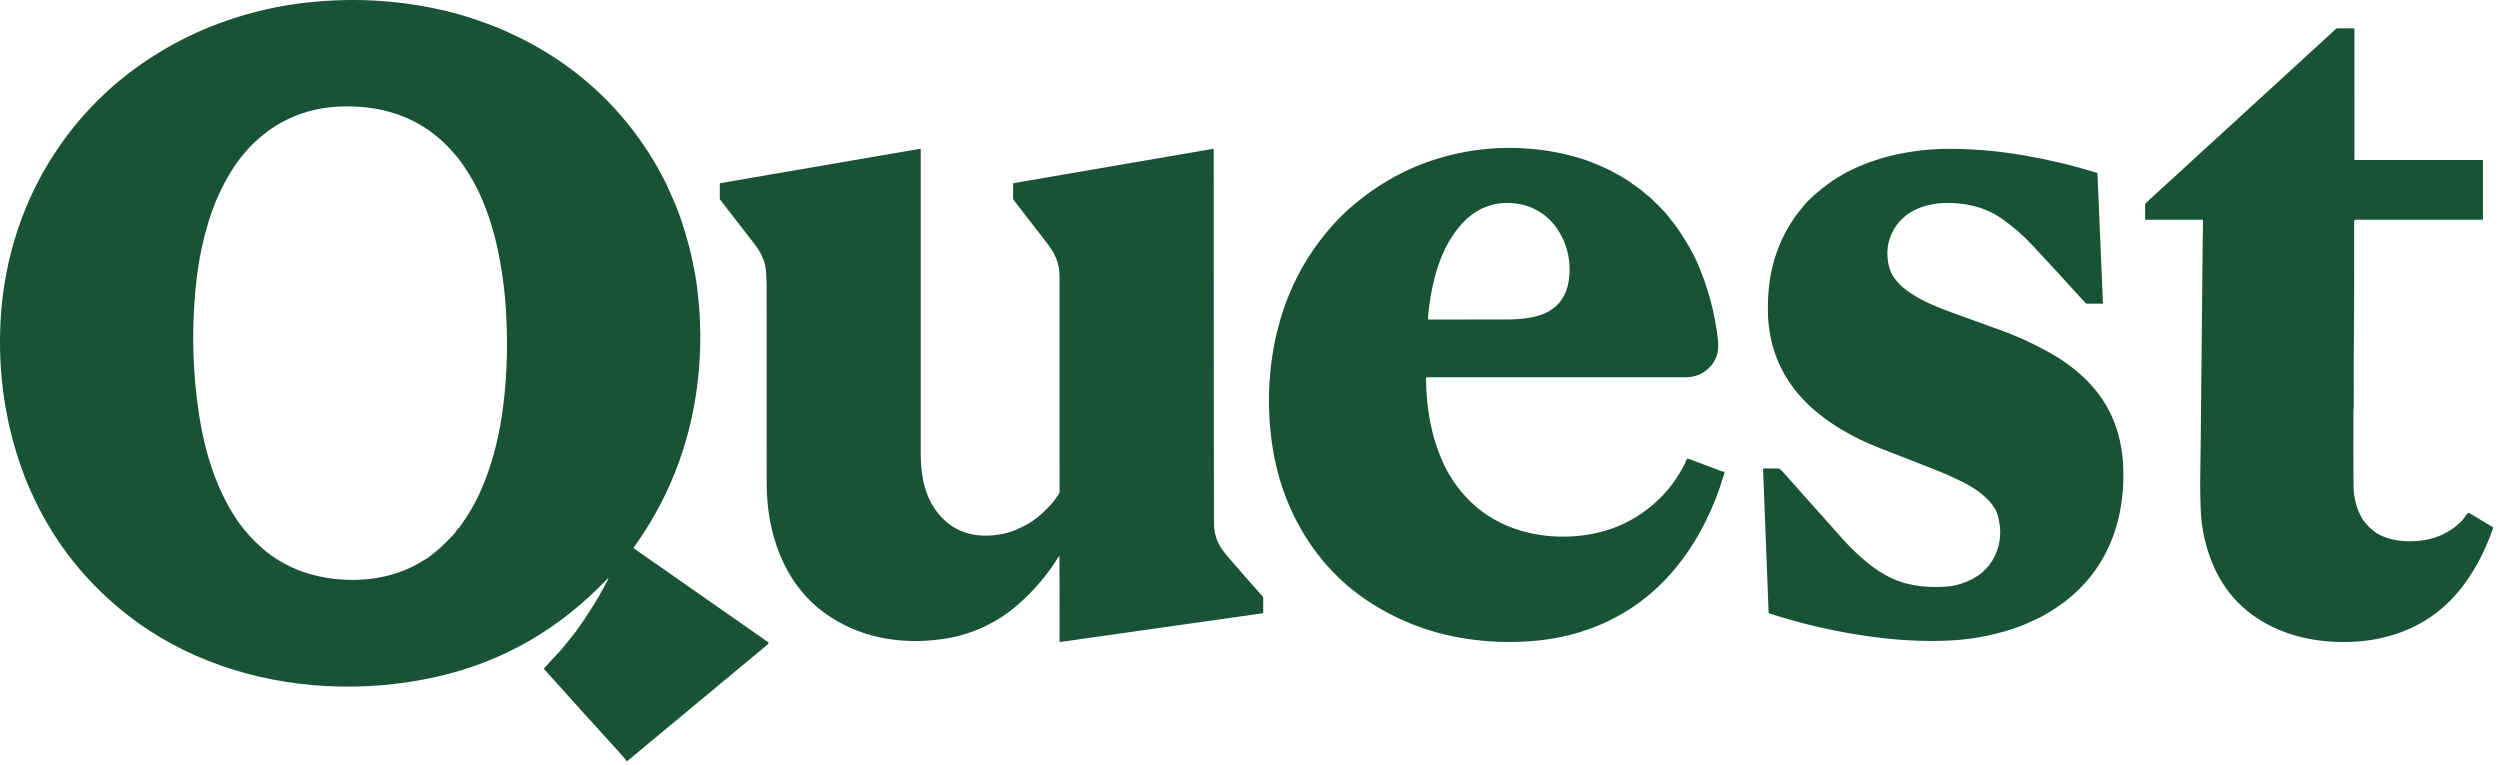
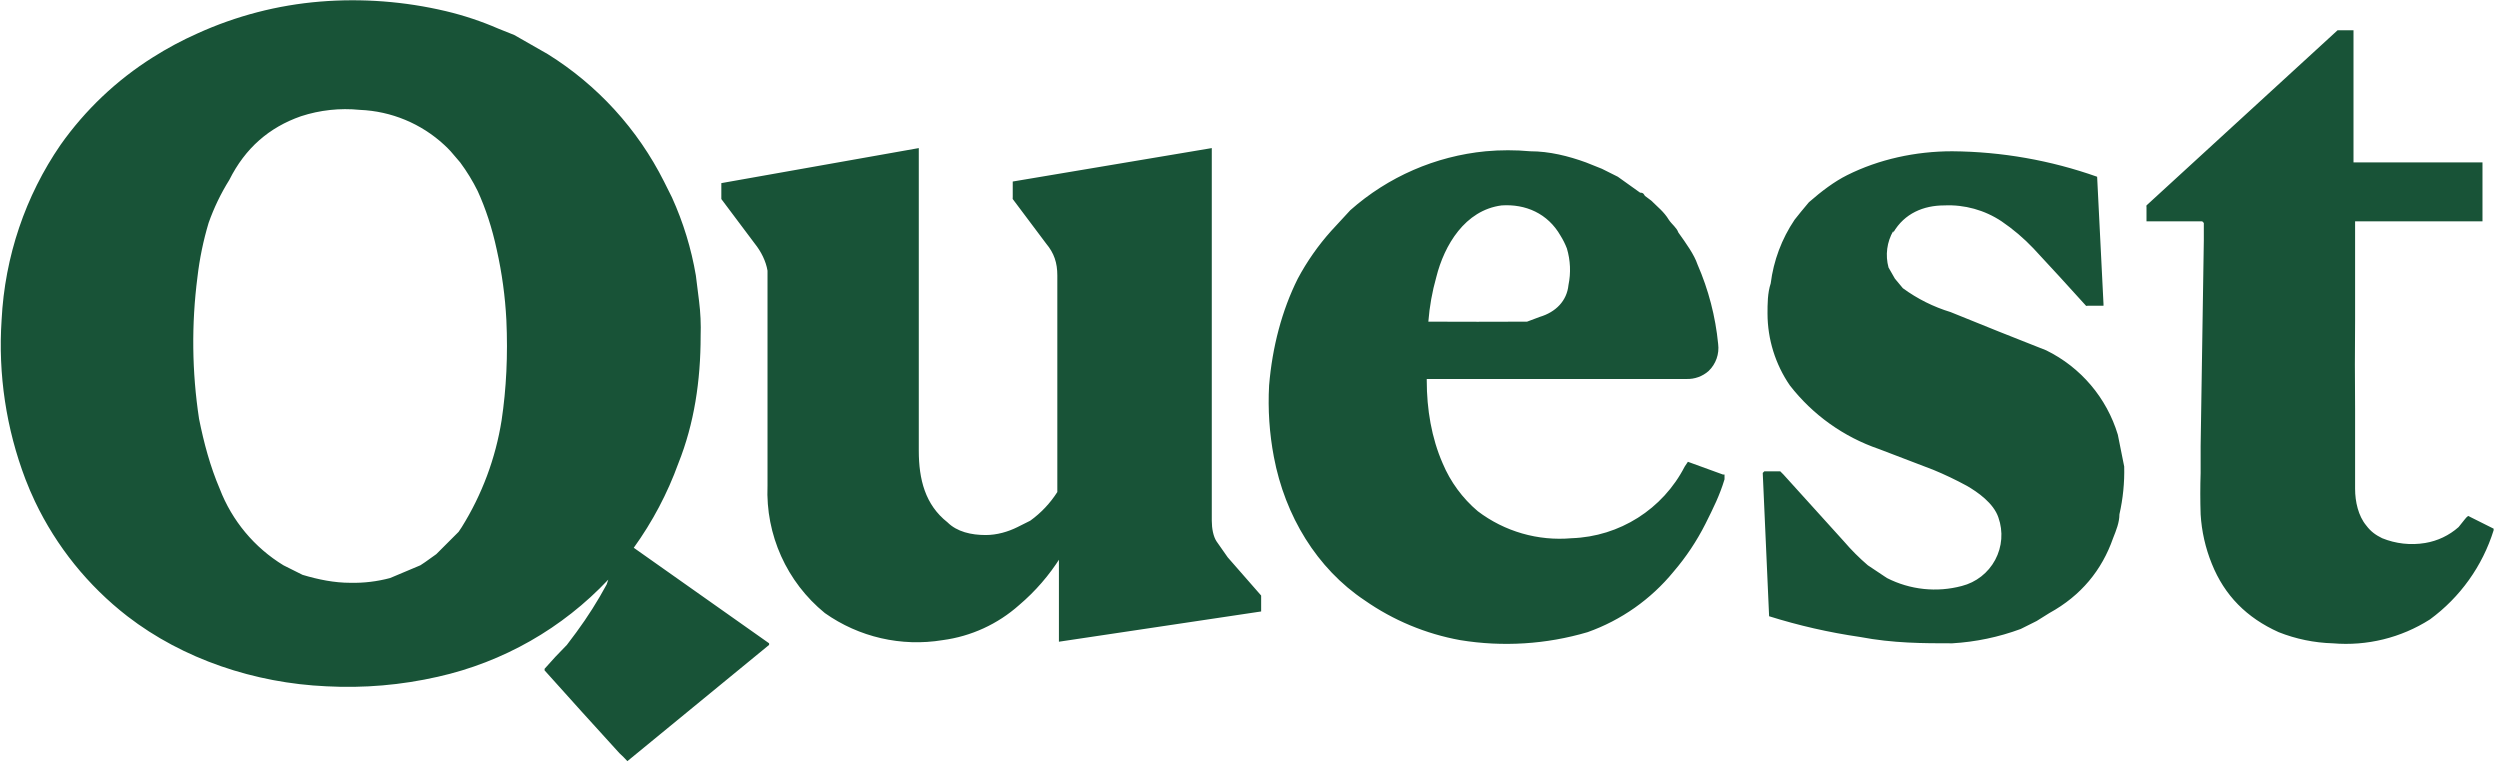
<svg xmlns="http://www.w3.org/2000/svg" xml:space="preserve" style="fill-rule:evenodd;clip-rule:evenodd;stroke-linejoin:round;stroke-miterlimit:2" viewBox="0 0 157 48">
-   <path d="M42.208 46.127c.046-.1.031-.11-.045-.03-2.996 3.153-6.557 5.2-10.681 6.141a25.4 25.4 0 0 1-6.976.588c-4.49-.23-8.938-1.7-12.458-4.45-2.519-1.968-4.456-4.365-5.814-7.192a19.778 19.778 0 0 1-.629-1.421c-1.218-3.163-1.732-6.475-1.542-9.936.216-3.936 1.498-7.78 3.753-10.987a20.449 20.449 0 0 1 5.797-5.55 21.672 21.672 0 0 1 2.757-1.5 23.175 23.175 0 0 1 7.758-1.965 25.391 25.391 0 0 1 7.83.588c.667.157 1.304.34 1.91.549.468.161.953.34 1.455.537.311.122.605.274.912.414.72.326 1.445.715 2.172 1.165 2.794 1.73 5.038 4.02 6.733 6.868.098.164.3.532.605 1.103.185.346.326.715.493 1.075.436.945.781 2.04 1.07 3.12.093.348.171.695.235 1.04.045.24.09.474.135.701.106.536.152 1.083.214 1.625.033.291.058.6.073.928.026.584.04 1.014.04 1.293.002 2.819-.453 5.484-1.366 7.995a21.7 21.7 0 0 1-2.81 5.29c-.02.029-.016.052.012.072l8.412 5.874c.021.015.034.04.035.066a.083.083 0 0 1-.03.067l-8.823 7.33a.05.05 0 0 1-.039.011.047.047 0 0 1-.034-.019 7.29 7.29 0 0 0-.424-.504 691.658 691.658 0 0 1-4.737-5.247c-.018-.021-.018-.042 0-.063.297-.334.59-.652.882-.954.177-.183.338-.372.483-.567.206-.274.447-.536.647-.814a25.513 25.513 0 0 0 1.867-2.98c.045-.086.088-.172.128-.26v-.001Zm-13.715-.263c.732-.2 1.357-.46 1.875-.779.1-.06.2-.12.304-.177.265-.145.49-.345.73-.532.386-.304.723-.676 1.07-1.023.114-.116.182-.257.294-.376.08-.085.155-.177.226-.277.468-.663.848-1.313 1.14-1.949.696-1.518 1.13-3.118 1.389-4.774.31-1.992.41-4.098.3-6.316a26.29 26.29 0 0 0-.572-4.41c-.302-1.353-.724-2.577-1.266-3.672a11.817 11.817 0 0 0-1.129-1.825c-.176-.236-.37-.433-.563-.65a6.34 6.34 0 0 0-.436-.447c-1.416-1.319-3.154-2.053-5.212-2.203-1.376-.1-2.619.045-3.73.437-1.986.702-3.499 2.089-4.562 3.931a13.66 13.66 0 0 0-1.222 2.819 19.797 19.797 0 0 0-.72 3.326 32 32 0 0 0 .136 8.936c.228 1.479.649 3.066 1.208 4.36.363.835.765 1.573 1.206 2.21.403.583.92 1.156 1.554 1.718.335.297.724.574 1.166.83.455.262.91.472 1.363.63.967.331 1.98.502 3.002.508a8.877 8.877 0 0 0 2.449-.295Zm113.836-22.322h-3.547c-.029 0-.043-.014-.043-.042l.001-.892c0-.024.005-.048.014-.07a.188.188 0 0 1 .041-.056l11.929-10.924a.127.127 0 0 1 .092-.036h1.024c.029 0 .043.015.043.042l-.001 8.187c0 .027.014.04.042.041h8.011a.02.02 0 0 1 .02.02V23.5c0 .028-.014.042-.042.042h-7.922c-.084 0-.126.042-.126.126-.004 1.895-.005 3.79-.003 5.685l-.003.396a300.908 300.908 0 0 0-.015 5.54c.001.08-.021.16-.022.243-.009 1.63-.007 3.224.007 4.785.006.762.253 1.7.776 2.306.304.354.624.607.96.76.833.38 1.855.428 2.758.27a4.239 4.239 0 0 0 2.1-1.006c.158-.138.299-.3.421-.484a.936.936 0 0 1 .182-.2c.019-.017.038-.018.06-.006l1.48.884c.027.016.035.038.025.068-.755 2.173-1.999 4.27-3.919 5.578-1.826 1.244-3.98 1.68-6.184 1.554-1.219-.07-2.339-.322-3.359-.754-2.022-.859-3.429-2.294-4.22-4.304a9.836 9.836 0 0 1-.673-3.098 39.341 39.341 0 0 1-.03-2.616c.01-.602.017-1.158.022-1.666l.127-12.863c.005-.388.026-.788.01-1.164-.001-.023-.013-.034-.036-.034ZM93.578 33.49c.01 1.799.312 3.624 1.05 5.258a7.963 7.963 0 0 0 2.211 2.913c1.617 1.335 3.773 1.87 5.812 1.772 2.29-.11 4.207-.955 5.75-2.533.536-.548 1.006-1.212 1.411-1.993.059-.114.085-.236.153-.341.017-.026.039-.034.068-.023l2.185.82a.08.08 0 0 0 .051.002l.037-.01c.012-.002.018.003.019.014.008.144-.059.232-.095.357-.256.885-.622 1.81-1.099 2.775a14.912 14.912 0 0 1-1.94 2.989 12.336 12.336 0 0 1-5.492 3.801c-1.319.46-2.752.714-4.297.759-1.23.041-2.46-.046-3.672-.257a15.205 15.205 0 0 1-6.036-2.464c-3.01-2.072-4.977-5.366-5.656-8.948a18.626 18.626 0 0 1-.29-4.57c.143-2.447.726-4.678 1.748-6.696a15.28 15.28 0 0 1 2.1-3.092c.361-.417.749-.809 1.161-1.175 2.45-2.165 5.304-3.415 8.566-3.748a15.376 15.376 0 0 1 2.756-.017c1.219.095 2.405.336 3.559.723.345.117.667.272 1.004.407.35.14.679.332 1.023.514.48.254.914.58 1.357.9.098.071.193.152.286.242.124.12.277.2.401.325.38.384.801.754 1.126 1.19.202.27.42.52.607.802.498.743.871 1.39 1.119 1.939a16.479 16.479 0 0 1 1.356 5.013c.072.669-.096 1.274-.588 1.736-.398.375-.889.562-1.473.562H93.631c-.036 0-.054.019-.053.055v-.001Zm8.387-9.138c-.76-1.332-2.187-2.003-3.713-1.84-2.277.243-3.554 2.534-4.092 4.522-.238.881-.392 1.78-.46 2.697-.001.02.006.04.019.055a.072.072 0 0 0 .053.023c1.76.005 3.406.004 4.937-.003.418-.001.824-.03 1.218-.085.281-.039.551-.1.808-.184.984-.318 1.618-1.04 1.795-2.09a4.697 4.697 0 0 0-.165-2.236 4.69 4.69 0 0 0-.4-.859ZM70.557 44.71c0-.057-.016-.062-.046-.013a12.96 12.96 0 0 1-2.497 2.962 9.093 9.093 0 0 1-4.85 2.225c-2.627.364-5.262-.108-7.386-1.671-2.552-1.878-3.602-5.004-3.605-8.096-.005-4.2-.007-8.348-.005-12.443 0-.287-.019-.574-.034-.86-.033-.627-.303-1.2-.735-1.758l-2.145-2.77a.13.13 0 0 1-.027-.078v-.937c0-.013.007-.02.02-.023l12.56-2.16c.027-.004.04.007.04.034.002 6.562.001 12.92-.001 19.072 0 1.69.351 3.31 1.737 4.426.66.534 1.564.78 2.405.762.693-.015 1.446-.154 2.066-.472.261-.135.53-.25.771-.417.465-.32.89-.706 1.276-1.156.14-.163.286-.366.44-.607a.157.157 0 0 0 .025-.086c.004-4.506.003-9.028-.003-13.565 0-.78-.273-1.4-.75-2.022a517.08 517.08 0 0 0-2.128-2.753.188.188 0 0 1-.038-.114v-.919c0-.012.009-.022.02-.024l12.517-2.152c.043-.007.063.01.063.053 0 8.422.004 16.219.015 23.39 0 .489.085.912.253 1.27.129.273.368.612.718 1.016.752.867 1.448 1.66 2.089 2.376a.126.126 0 0 1 .033.089v.918a.056.056 0 0 1-.013.035.056.056 0 0 1-.032.017l-12.68 1.798-.008.001a.059.059 0 0 1-.058-.058v-.001c.01-1.875.007-3.637-.007-5.288v-.001Zm52.354-20.475c-.362.669-.45 1.409-.264 2.22.058.255.174.505.347.749.165.233.35.434.555.604.843.694 1.892 1.134 2.911 1.51 1.102.404 2.184.796 3.247 1.177.868.31 1.777.718 2.725 1.223 2.179 1.16 3.895 2.797 4.585 5.165.19.653.303 1.331.338 2.035a12.19 12.19 0 0 1-.21 3.026c-.101.496-.239.983-.412 1.458-.732 2.01-2.098 3.628-3.954 4.747-.294.177-.605.368-.914.497-.315.13-.606.292-.933.412a14.866 14.866 0 0 1-4.311.902c-1.781.102-3.711-.011-5.79-.338a36.58 36.58 0 0 1-5.693-1.358c-.028-.009-.043-.028-.044-.058l-.349-8.986c-.001-.037.017-.056.053-.056h.912c.031 0 .062.011.086.031.072.059.14.124.203.195 1.248 1.408 2.5 2.813 3.756 4.214a13.707 13.707 0 0 0 1.591 1.513c.352.287.728.54 1.128.762 1.15.636 2.402.787 3.708.708.35-.021.695-.086 1.028-.196 1-.329 1.697-.908 2.092-1.736.377-.793.437-1.646.177-2.56-.244-.86-1.267-1.608-2.056-2.01a21.819 21.819 0 0 0-2.061-.92 462.324 462.324 0 0 1-3.377-1.318c-2.106-.833-4.281-2.158-5.57-4.073-.891-1.323-1.347-2.825-1.367-4.505-.01-.617.027-1.234.109-1.845a9.229 9.229 0 0 1 1.573-4.034c.107-.156.223-.305.347-.447.177-.198.323-.422.513-.605.785-.754 1.593-1.348 2.424-1.783 1.946-1.015 4.246-1.478 6.572-1.465 1.506.008 3.051.15 4.636.426 1.528.267 3.014.623 4.455 1.068.041.009.07.046.069.088l.344 8.095c.002.03-.012.045-.042.045h-.963a.119.119 0 0 1-.093-.041 296.471 296.471 0 0 0-3.311-3.601 12.191 12.191 0 0 0-1.945-1.698c-1.062-.738-2.315-1.014-3.596-.98-1.33.036-2.588.557-3.229 1.743Z" style="fill:#185337;fill-rule:nonzero" transform="translate(-4.025 -9.743)" />
+   <path d="M42.2 46.1a21 21 0 0 1-10.7 6.1 25.4 25.4 0 0 1-7 .6c-4.5-.2-9-1.7-12.5-4.4a20 20 0 0 1-5.8-7.2 19.8 19.8 0 0 1-.6-1.4 23.7 23.7 0 0 1-1.5-10c.2-4 1.5-7.8 3.7-11a20.4 20.4 0 0 1 5.8-5.5 21.7 21.7 0 0 1 2.8-1.5 23.2 23.2 0 0 1 7.7-2 25.4 25.4 0 0 1 7.9.6 19.7 19.7 0 0 1 3.3 1.1l1 .4 2.1 1.2a20 20 0 0 1 7.3 8l.5 1a19.9 19.9 0 0 1 1.5 4.9l.2 1.6a13.8 13.8 0 0 1 .1 2.2c0 2.8-.4 5.5-1.4 8a21.7 21.7 0 0 1-2.8 5.3l8.5 6v.1l-8.9 7.3a7.3 7.3 0 0 0-.5-.5 691.7 691.7 0 0 1-4.7-5.2v-.1a31.2 31.2 0 0 1 1.4-1.5l.6-.8a25.5 25.5 0 0 0 1.9-3l.1-.3ZM28.5 46l1.9-.8.3-.2.7-.5 1-1 .4-.4.2-.3a18 18 0 0 0 2.5-6.7c.3-2 .4-4.1.3-6.3a26.3 26.3 0 0 0-.6-4.4c-.3-1.4-.7-2.6-1.2-3.7a11.8 11.8 0 0 0-1.1-1.8l-.6-.7a6.3 6.3 0 0 0-.4-.4 8.3 8.3 0 0 0-5.3-2.2 9 9 0 0 0-3.7.4c-2 .7-3.5 2-4.5 4a13.7 13.7 0 0 0-1.3 2.7 19.8 19.8 0 0 0-.7 3.4 32 32 0 0 0 .1 8.9c.3 1.5.7 3 1.3 4.4a9.7 9.7 0 0 0 4 4.8l1.2.6c1 .3 2 .5 3 .5a8.9 8.9 0 0 0 2.5-.3Zm113.8-22.4h-3.5v-.9a.2.2 0 0 1 0-.1l12-11h1v8.3h8.1v3.7h-8v6.2a301 301 0 0 0 0 5.6v5c0 .8.2 1.7.7 2.3.3.4.6.6 1 .8a5 5 0 0 0 2.7.3 4.2 4.2 0 0 0 2.1-1l.4-.5a1 1 0 0 1 .2-.2l1.6.8v.1a11 11 0 0 1-4 5.6 9.8 9.8 0 0 1-6.1 1.5 10 10 0 0 1-3.4-.7c-2-.9-3.4-2.3-4.2-4.3a9.8 9.8 0 0 1-.7-3.1 39.3 39.3 0 0 1 0-2.6v-1.7l.2-12.9v-1.1Zm-48.7 10c0 1.8.3 3.6 1 5.2a8 8 0 0 0 2.2 3 8.5 8.5 0 0 0 5.9 1.7 8.3 8.3 0 0 0 7.1-4.5l.2-.3 2.2.8h.1v.3c-.3 1-.7 1.8-1.2 2.8a15 15 0 0 1-2 3 12.3 12.3 0 0 1-5.4 3.8 18 18 0 0 1-8 .5 15.2 15.2 0 0 1-6-2.5c-3-2-5-5.3-5.7-9a18.6 18.6 0 0 1-.3-4.5c.2-2.4.8-4.7 1.8-6.7a15.3 15.3 0 0 1 2.1-3l1.2-1.3a15 15 0 0 1 8.5-3.7 15.4 15.4 0 0 1 2.8 0c1.2 0 2.4.3 3.5.7l1 .4 1 .5 1.4 1c.1 0 .2 0 .3.2l.4.3c.4.4.8.7 1.1 1.2.2.3.5.5.6.8.5.7 1 1.4 1.2 2a16.5 16.5 0 0 1 1.3 5 2 2 0 0 1-.6 1.7 2 2 0 0 1-1.4.5H93.6Zm8.4-9.1c-.8-1.4-2.2-2-3.7-1.9-2.3.3-3.6 2.5-4.1 4.5a14.4 14.4 0 0 0-.5 2.8 668.5 668.5 0 0 0 6.2 0l.8-.3c1-.3 1.7-1 1.8-2a4.7 4.7 0 0 0-.1-2.3 4.7 4.7 0 0 0-.4-.8ZM70.6 44.7a13 13 0 0 1-2.6 3 9 9 0 0 1-4.8 2.2 10 10 0 0 1-7.4-1.7 9.8 9.8 0 0 1-3.6-8V26.7c-.1-.6-.4-1.2-.8-1.7l-2.1-2.8v-1L61.7 19v19c0 1.8.4 3.4 1.8 4.5.6.6 1.5.8 2.4.8.7 0 1.4-.2 2-.5l.8-.4a6.6 6.6 0 0 0 1.7-1.8V27c0-.8-.2-1.4-.7-2a517 517 0 0 0-2.1-2.8.2.2 0 0 1 0-.1v-1L80.1 19v23.4c0 .5.1 1 .3 1.3l.7 1 2.1 2.4v1L70.5 50v-5.3Zm52.3-20.5a3 3 0 0 0-.3 2.3l.4.7.5.6a10 10 0 0 0 3 1.5 477.1 477.1 0 0 0 6 2.4A8.7 8.7 0 0 1 137 37l.4 2a12.2 12.2 0 0 1-.3 3c0 .5-.2 1-.4 1.5-.7 2-2 3.6-4 4.7l-.8.5-1 .5a14.9 14.9 0 0 1-4.3.9c-1.8 0-3.7 0-5.8-.4a36.6 36.6 0 0 1-5.7-1.3l-.4-9 .1-.1h1l.2.2 3.8 4.2a13.7 13.7 0 0 0 1.5 1.5l1.2.8a6.6 6.6 0 0 0 4.7.5 3.3 3.3 0 0 0 2.3-4.3c-.3-.9-1.3-1.6-2-2a21.8 21.8 0 0 0-2.1-1 462.3 462.3 0 0 1-3.4-1.3 12 12 0 0 1-5.6-4 8 8 0 0 1-1.4-4.5c0-.6 0-1.3.2-1.9a9.2 9.2 0 0 1 1.5-4l.4-.5.5-.6c.8-.7 1.6-1.3 2.4-1.7 2-1 4.3-1.5 6.6-1.5a27.9 27.9 0 0 1 9.1 1.6l.4 8v.1h-1a.1.1 0 0 1-.1 0 296.5 296.5 0 0 0-3.3-3.6 12.2 12.2 0 0 0-2-1.7 6 6 0 0 0-3.6-1c-1.3 0-2.5.5-3.2 1.7Z" style="fill:#185337;fill-rule:nonzero" transform="translate(-4 -9.7)" />
</svg>
